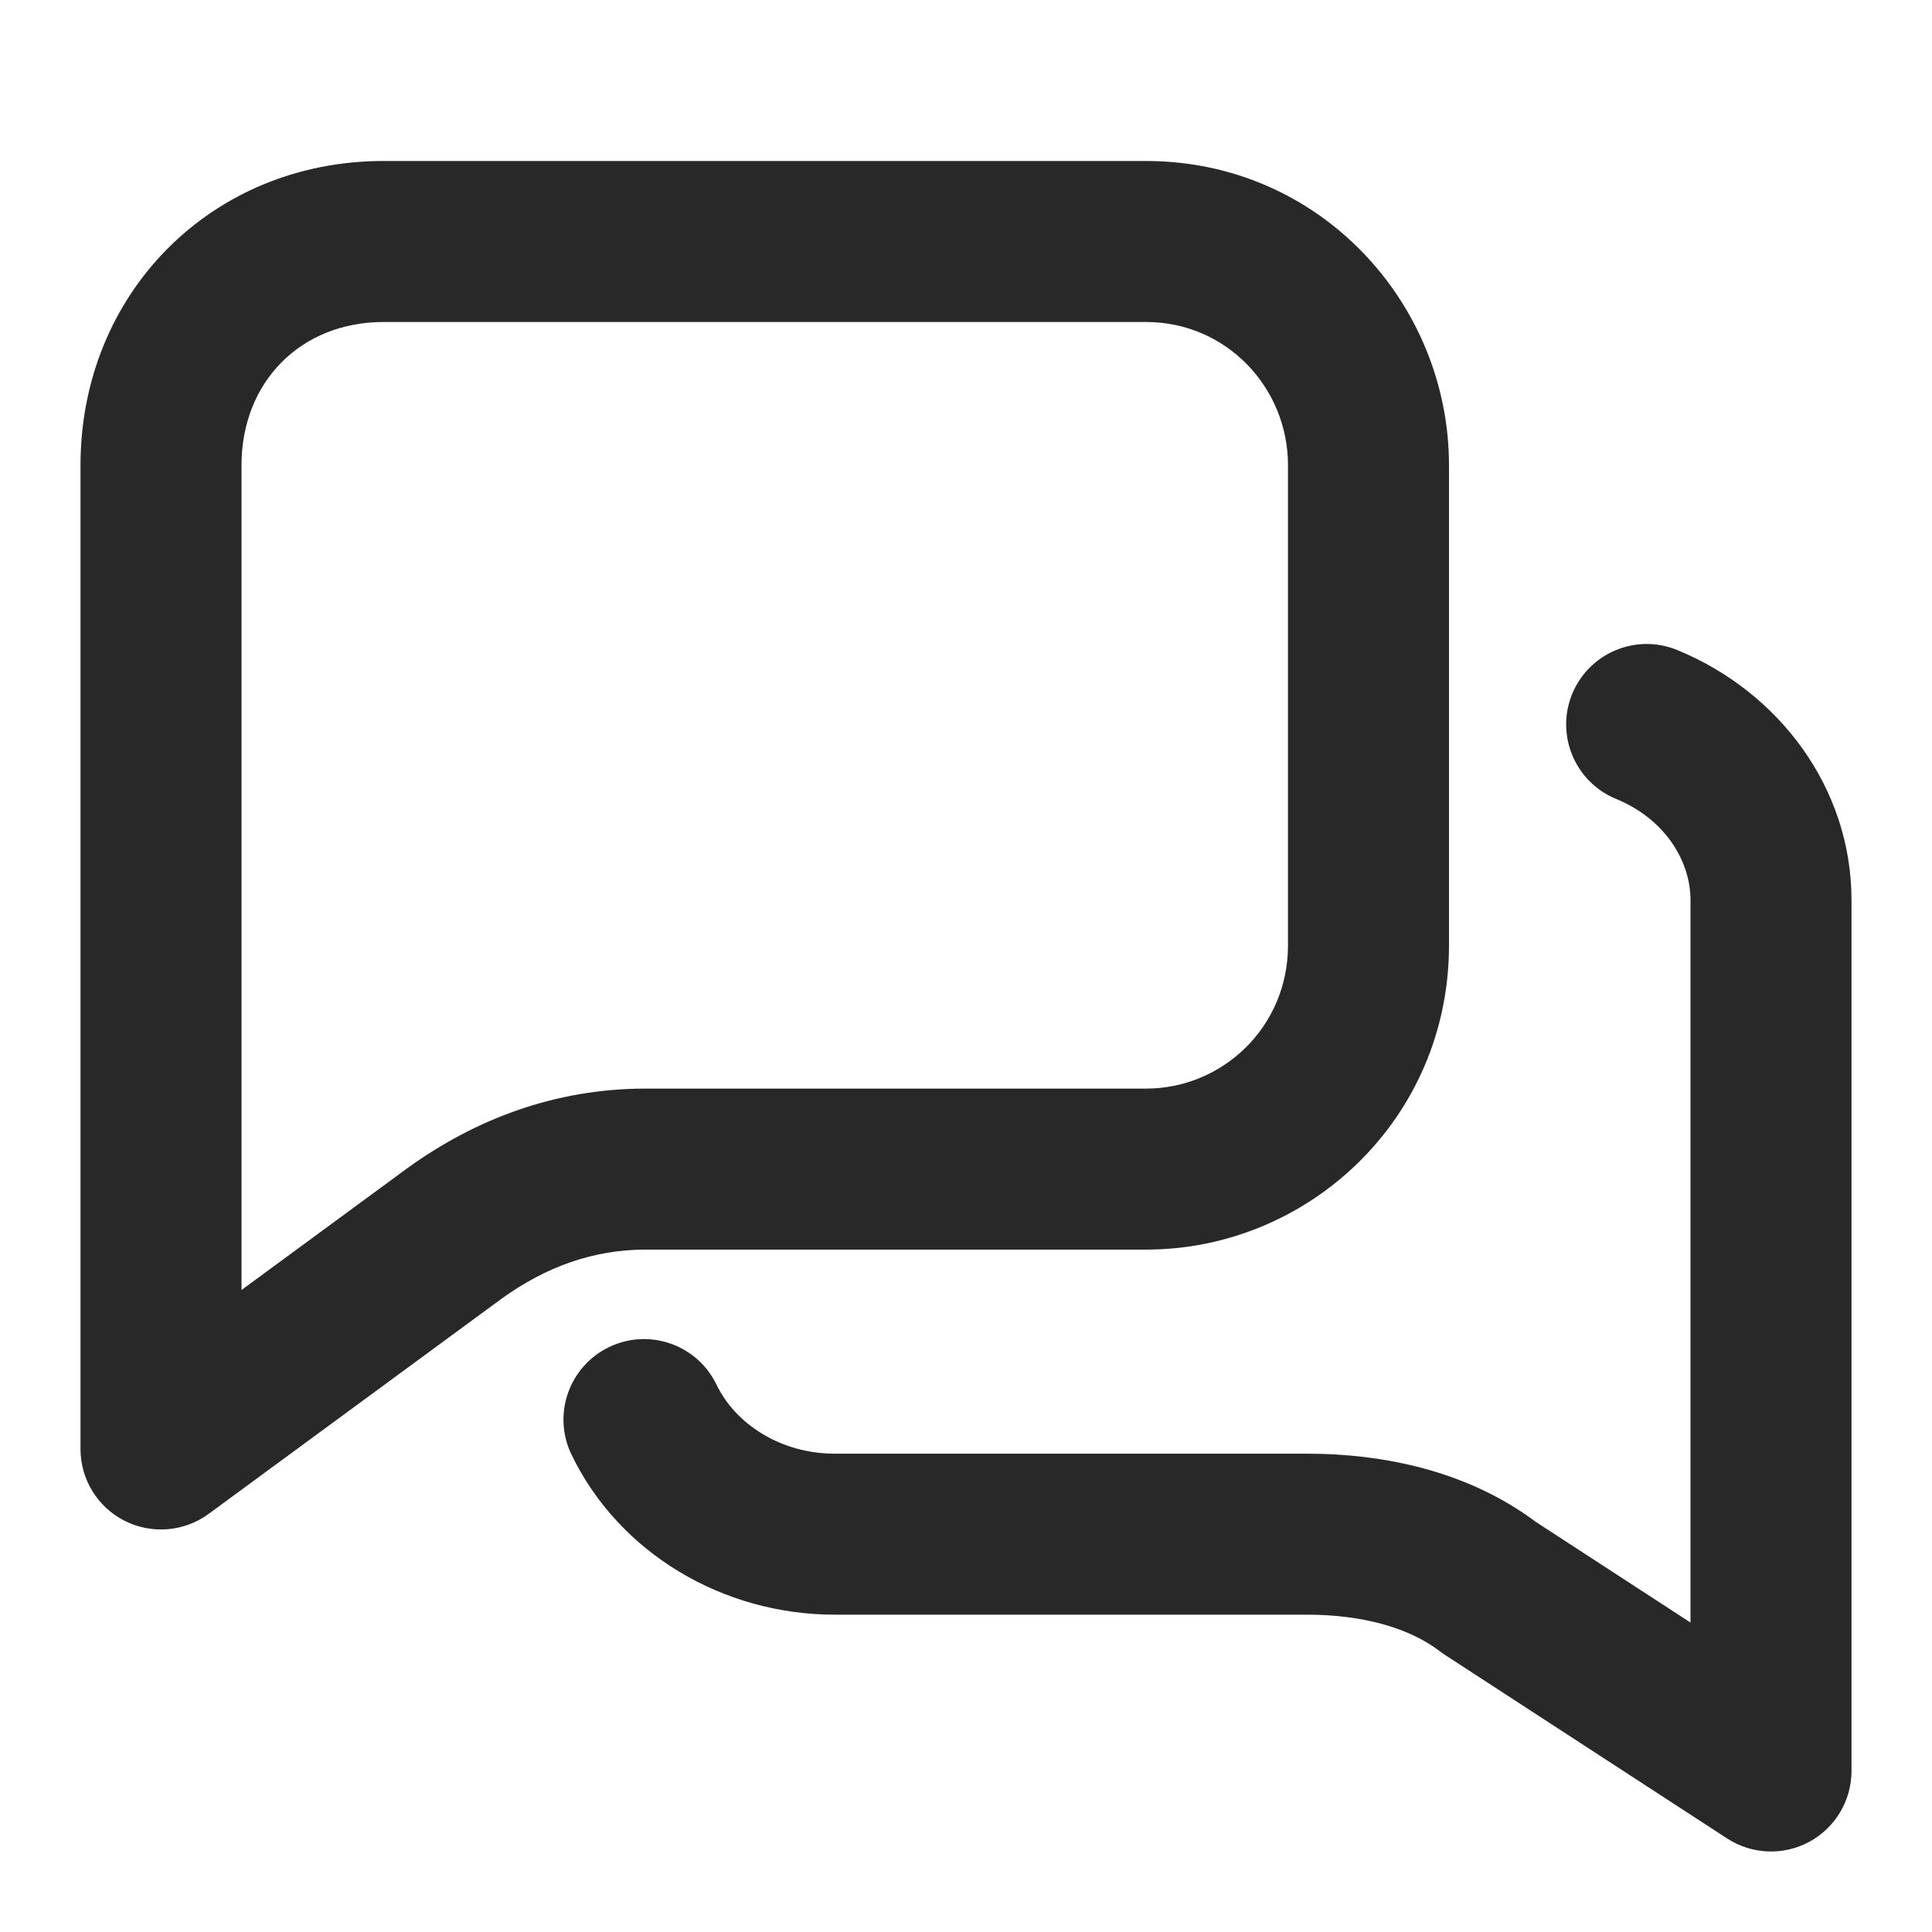
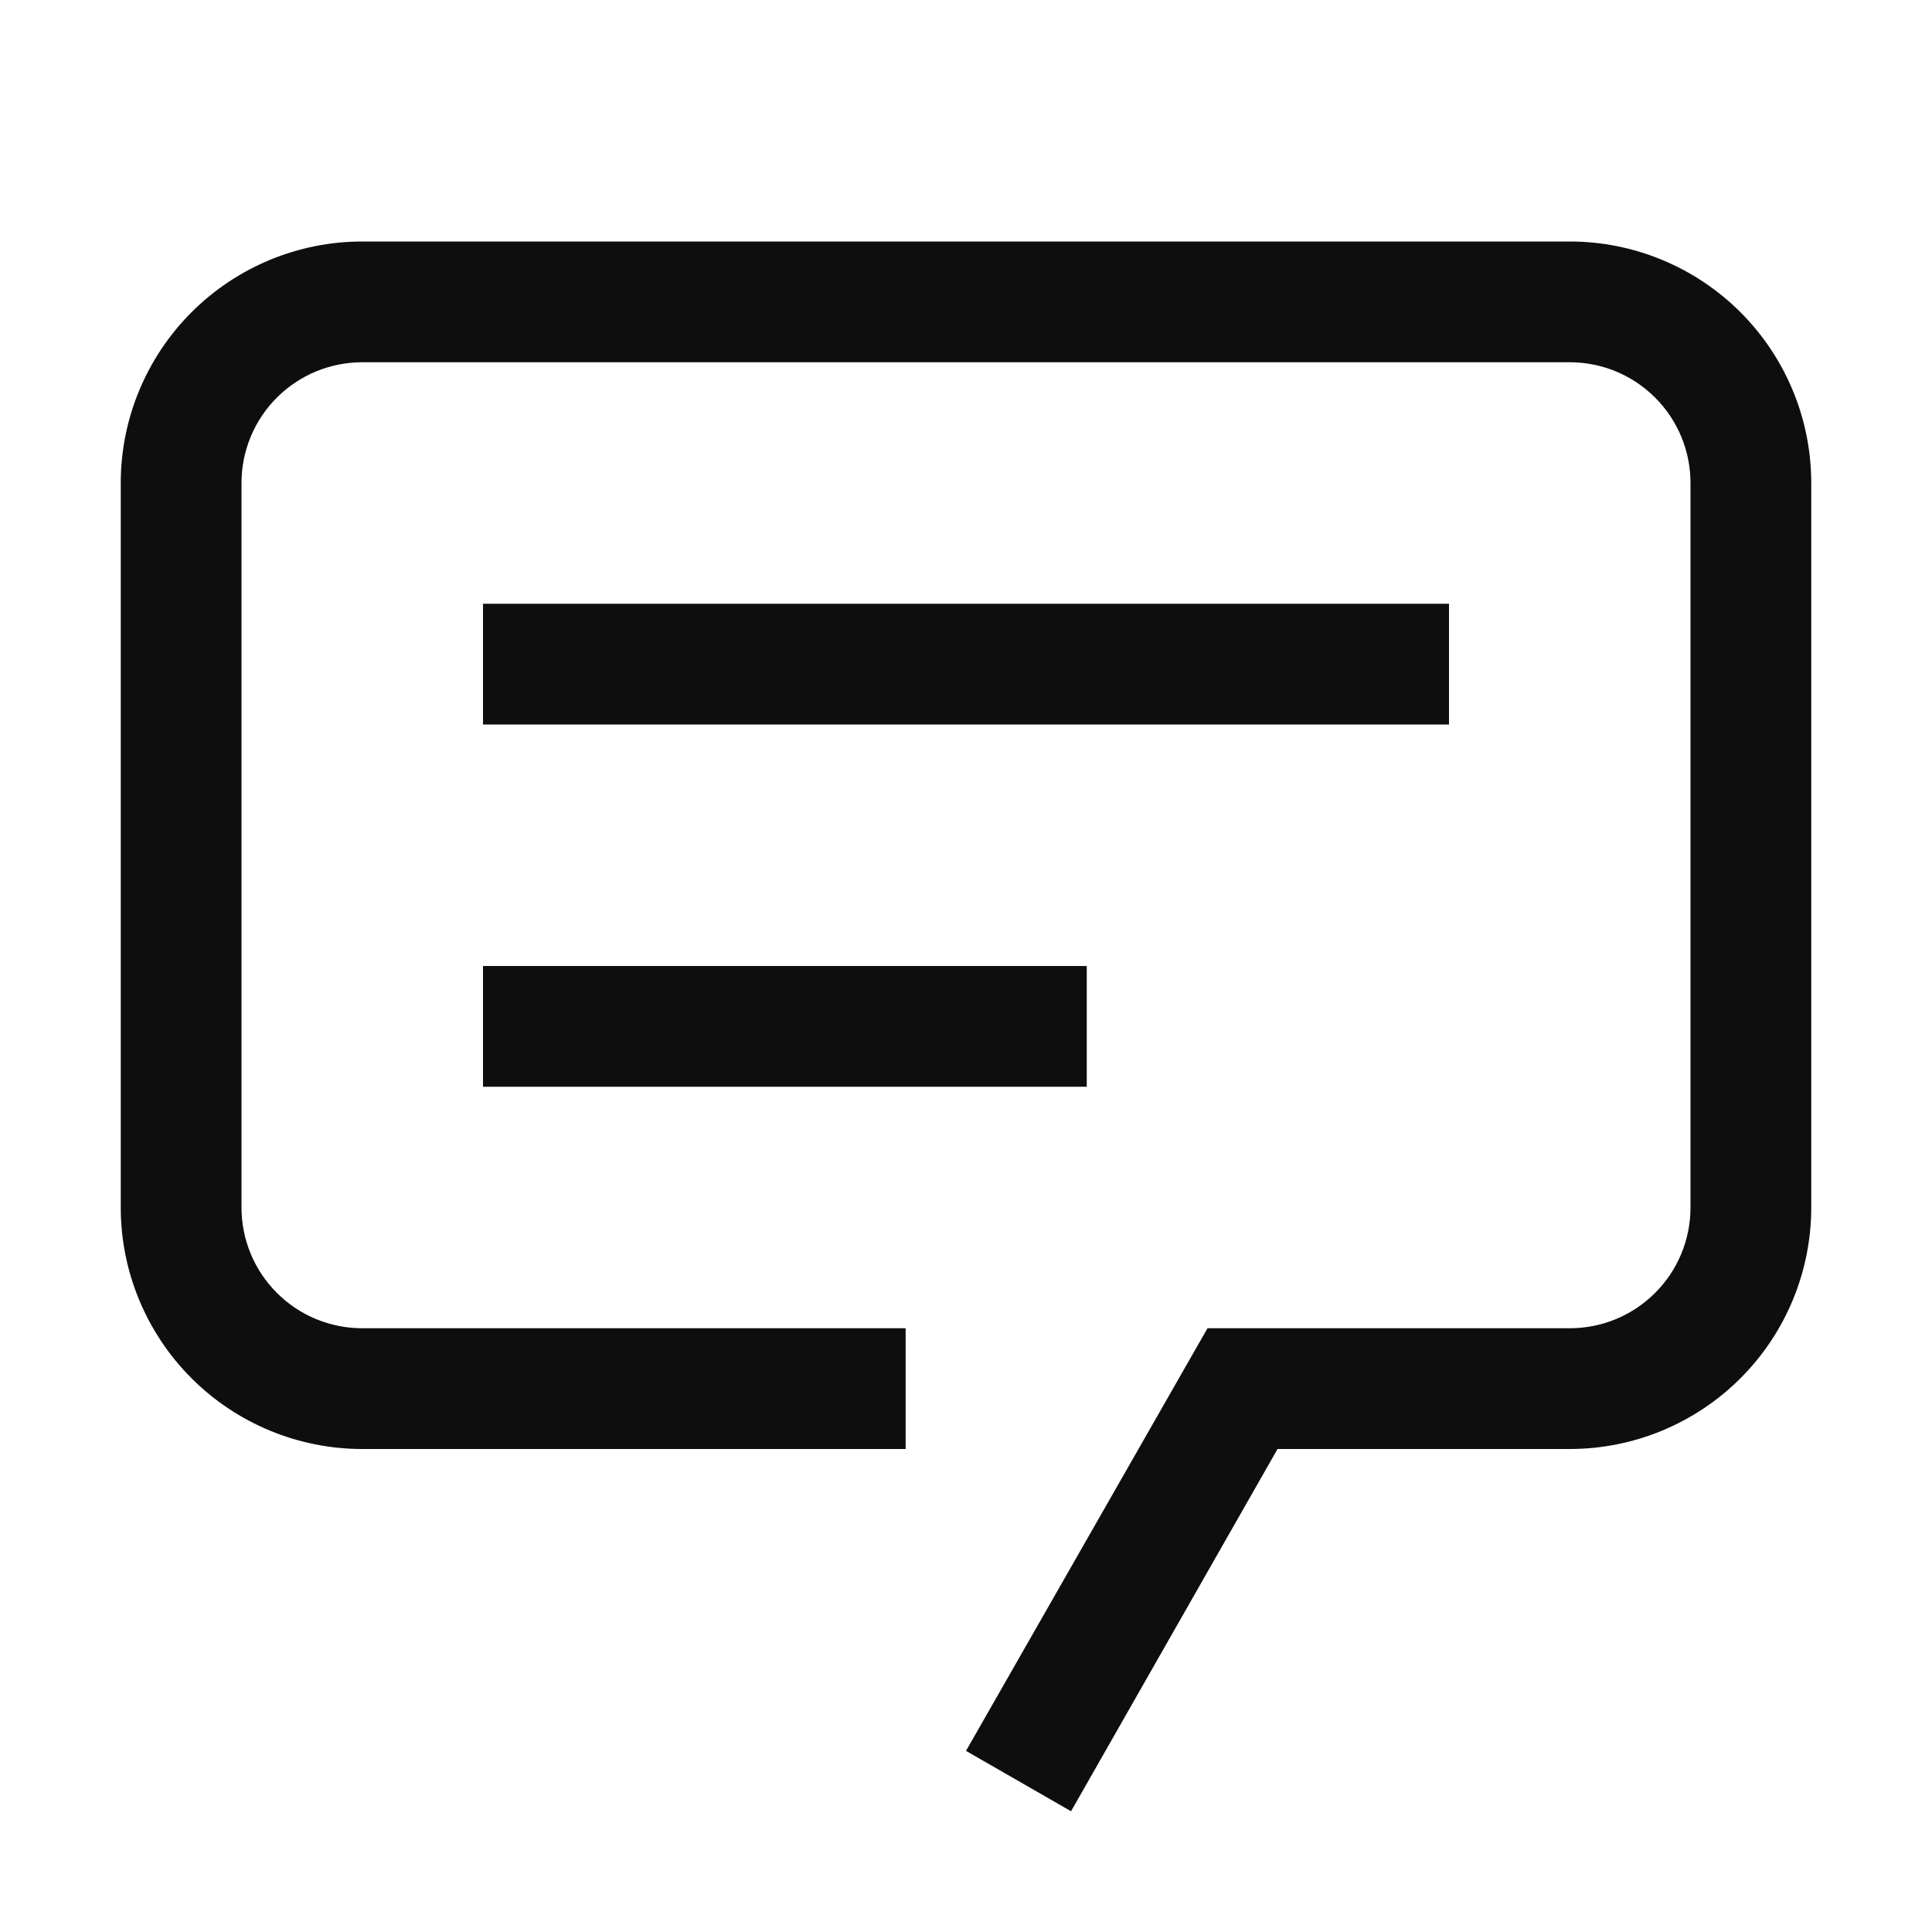
- <svg xmlns="http://www.w3.org/2000/svg" width="24" height="24" viewBox="0 0 24 24" fill="none">
-   <path fill-rule="evenodd" clip-rule="evenodd" d="M1 5.781C1 3.646 2.626 2 4.763 2H14.237C16.397 2 18 3.769 18 5.781V11.742C18 13.9 16.252 15.523 14.237 15.523H8.02C7.372 15.523 6.784 15.736 6.239 16.127L2.592 18.806C2.288 19.029 1.885 19.062 1.548 18.892C1.212 18.722 1 18.377 1 18V5.781ZM3 16.025L5.068 14.506C5.903 13.905 6.893 13.523 8.02 13.523H14.237C15.182 13.523 16 12.762 16 11.742V5.781C16 4.814 15.234 4 14.237 4H4.763C3.743 4 3 4.738 3 5.781V16.025Z" fill="#282828" />
-   <path fill-rule="evenodd" clip-rule="evenodd" d="M19.53 8.621C19.74 8.11 20.324 7.865 20.835 8.075C22.095 8.591 23 9.784 23 11.182V22C23 22.367 22.799 22.704 22.477 22.879C22.154 23.054 21.762 23.038 21.455 22.838L17.955 20.561C17.933 20.547 17.912 20.532 17.891 20.516C17.507 20.221 16.927 20.058 16.235 20.058H10.368C8.981 20.058 7.689 19.293 7.099 18.069C6.859 17.572 7.068 16.974 7.566 16.734C8.063 16.494 8.661 16.703 8.901 17.201C9.134 17.686 9.695 18.058 10.368 18.058H16.235C17.178 18.058 18.23 18.27 19.076 18.904L21 20.156V11.182C21 10.683 20.67 10.168 20.077 9.925C19.566 9.716 19.321 9.132 19.53 8.621Z" fill="#282828" />
+ <svg xmlns="http://www.w3.org/2000/svg" width="16" height="16" viewBox="0 0 16 16" fill="none">
+   <path d="M8.87 15L8 14.5L10 11H13C13.265 11 13.52 10.895 13.707 10.707C13.895 10.52 14 10.265 14 10V4C14 3.735 13.895 3.48 13.707 3.293C13.52 3.105 13.265 3 13 3H3C2.735 3 2.48 3.105 2.293 3.293C2.105 3.48 2 3.735 2 4V10C2 10.265 2.105 10.52 2.293 10.707C2.48 10.895 2.735 11 3 11H7.5V12H3C2.47 12 1.961 11.789 1.586 11.414C1.211 11.039 1 10.53 1 10V4C1 3.47 1.211 2.961 1.586 2.586C1.961 2.211 2.47 2 3 2H13C13.53 2 14.039 2.211 14.414 2.586C14.789 2.961 15 3.47 15 4V10C15 10.53 14.789 11.039 14.414 11.414C14.039 11.789 13.53 12 13 12H10.58L8.87 15Z" fill="#0E0E0F" />
+   <path d="M12 5H4V6H12V5Z" fill="#0E0E0F" />
+   <path d="M9 8H4V9H9V8Z" fill="#0E0E0F" />
</svg>
